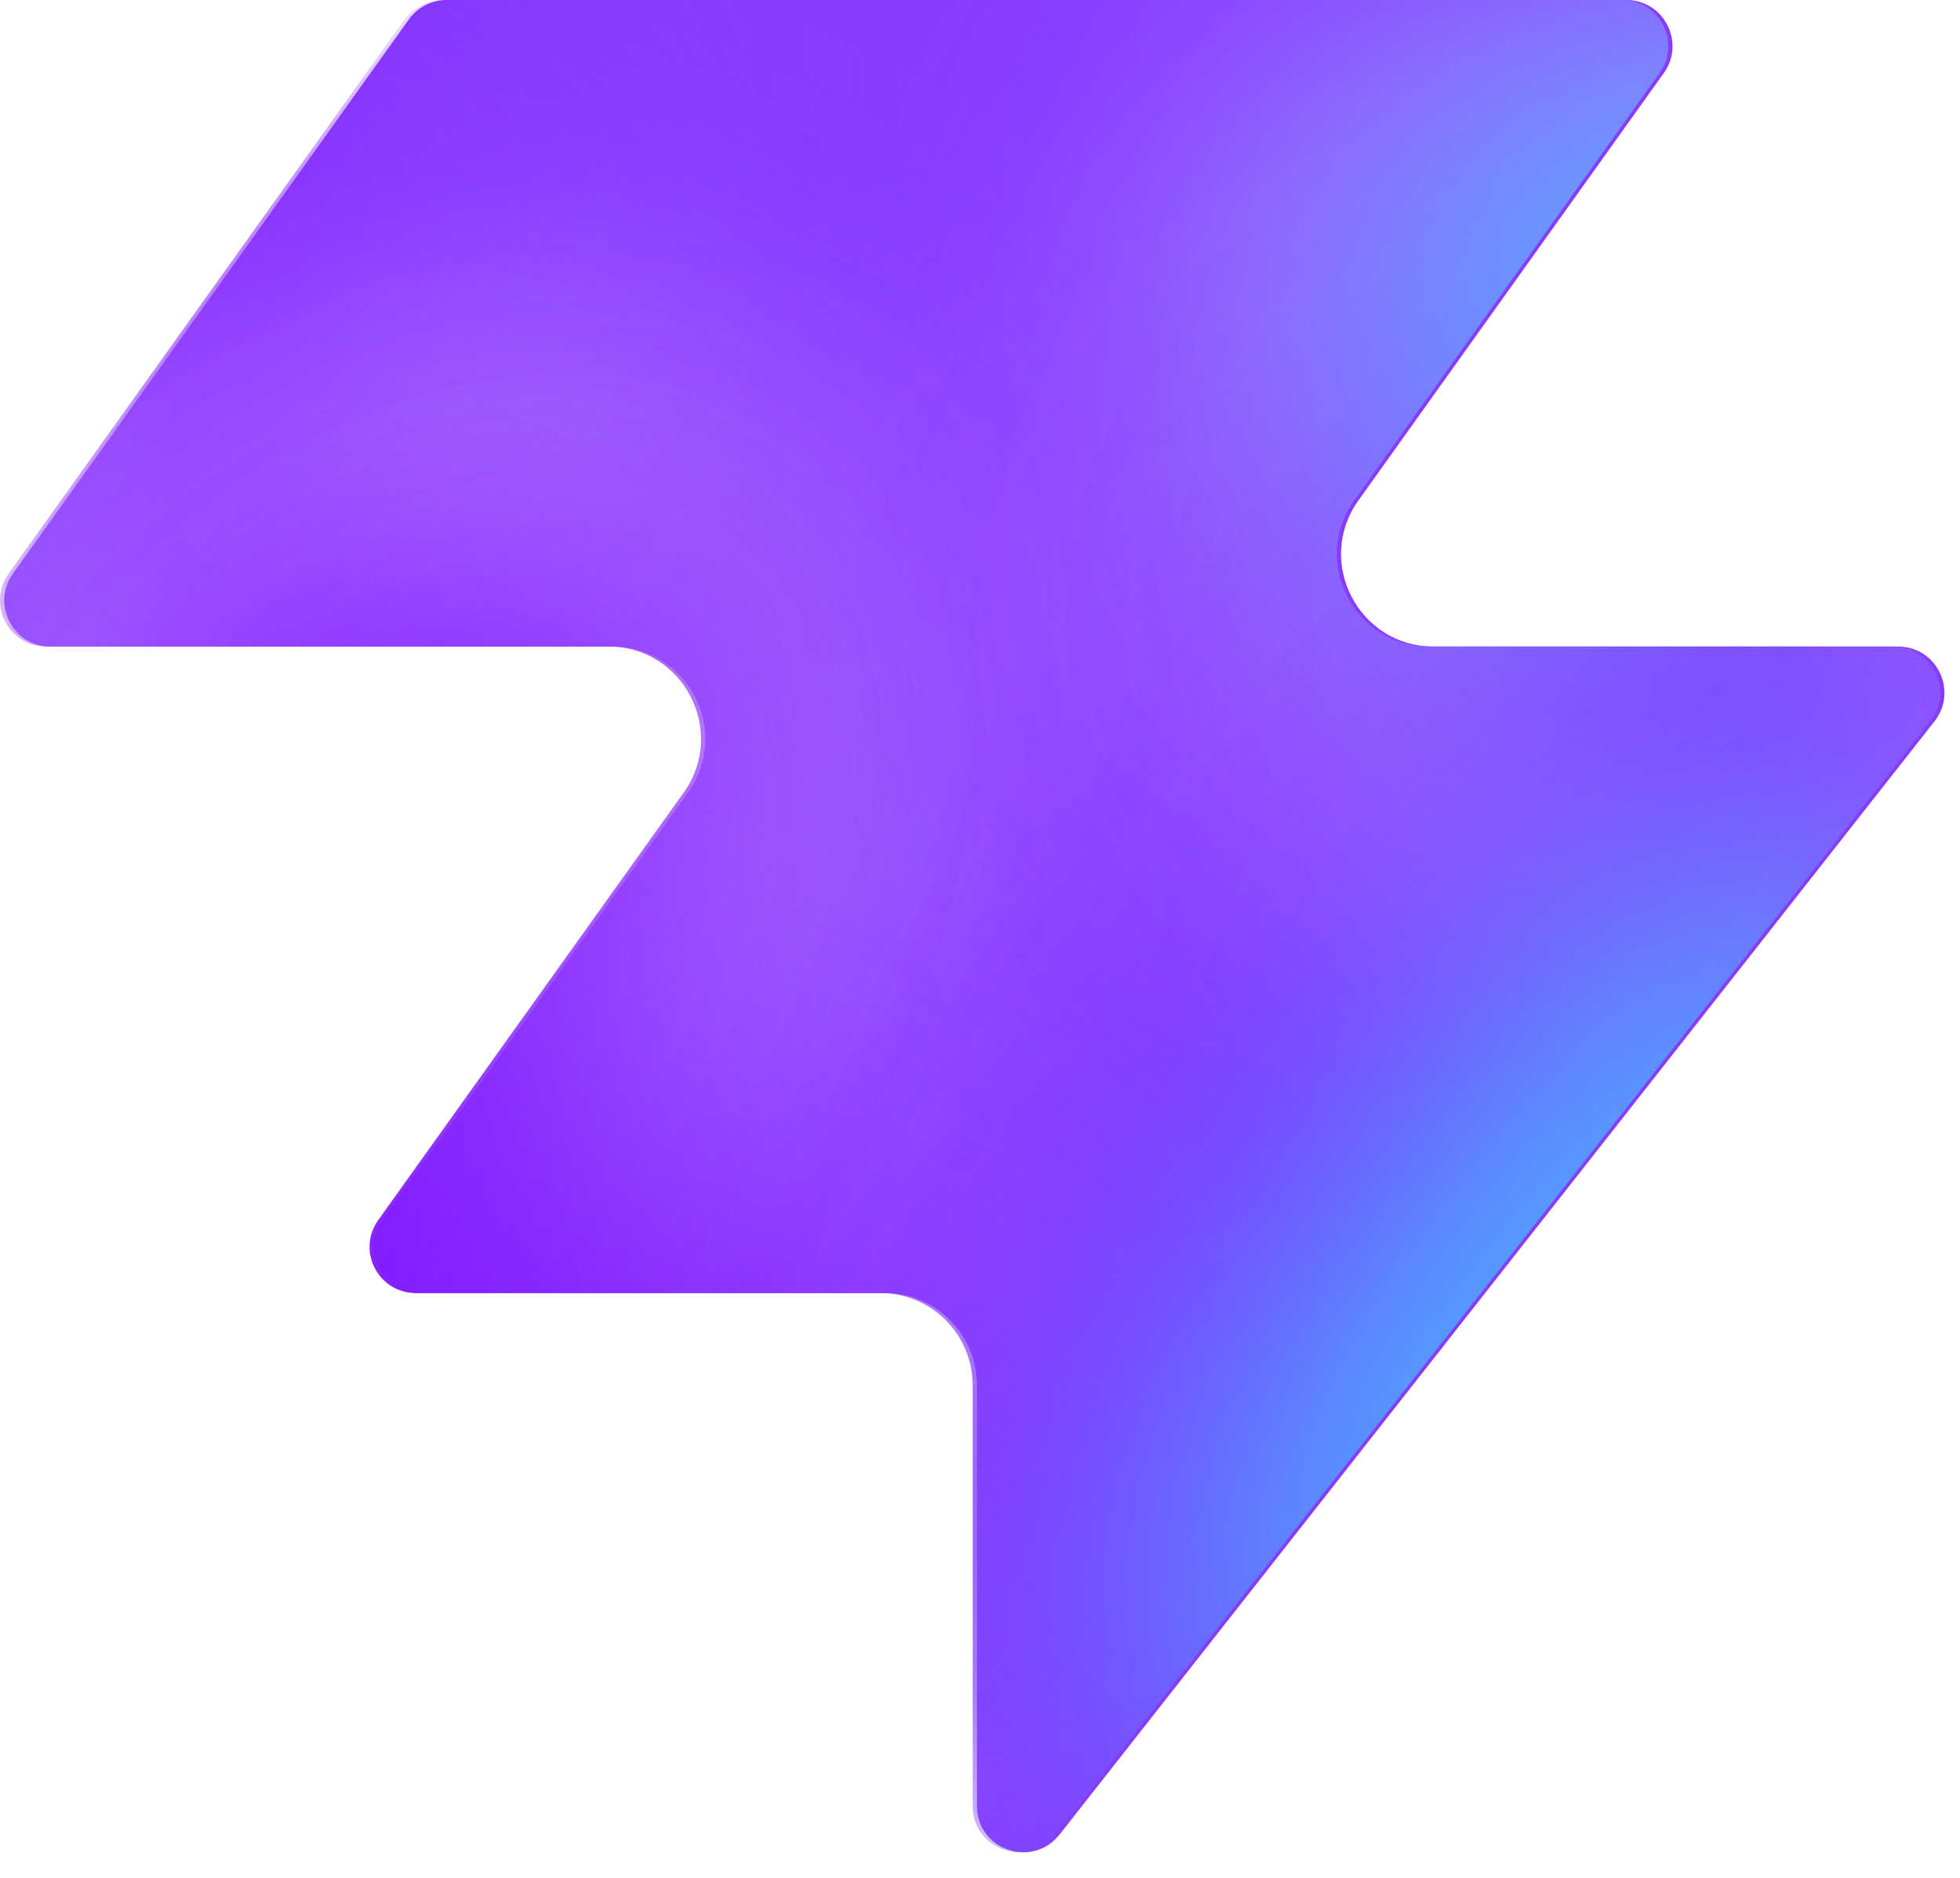
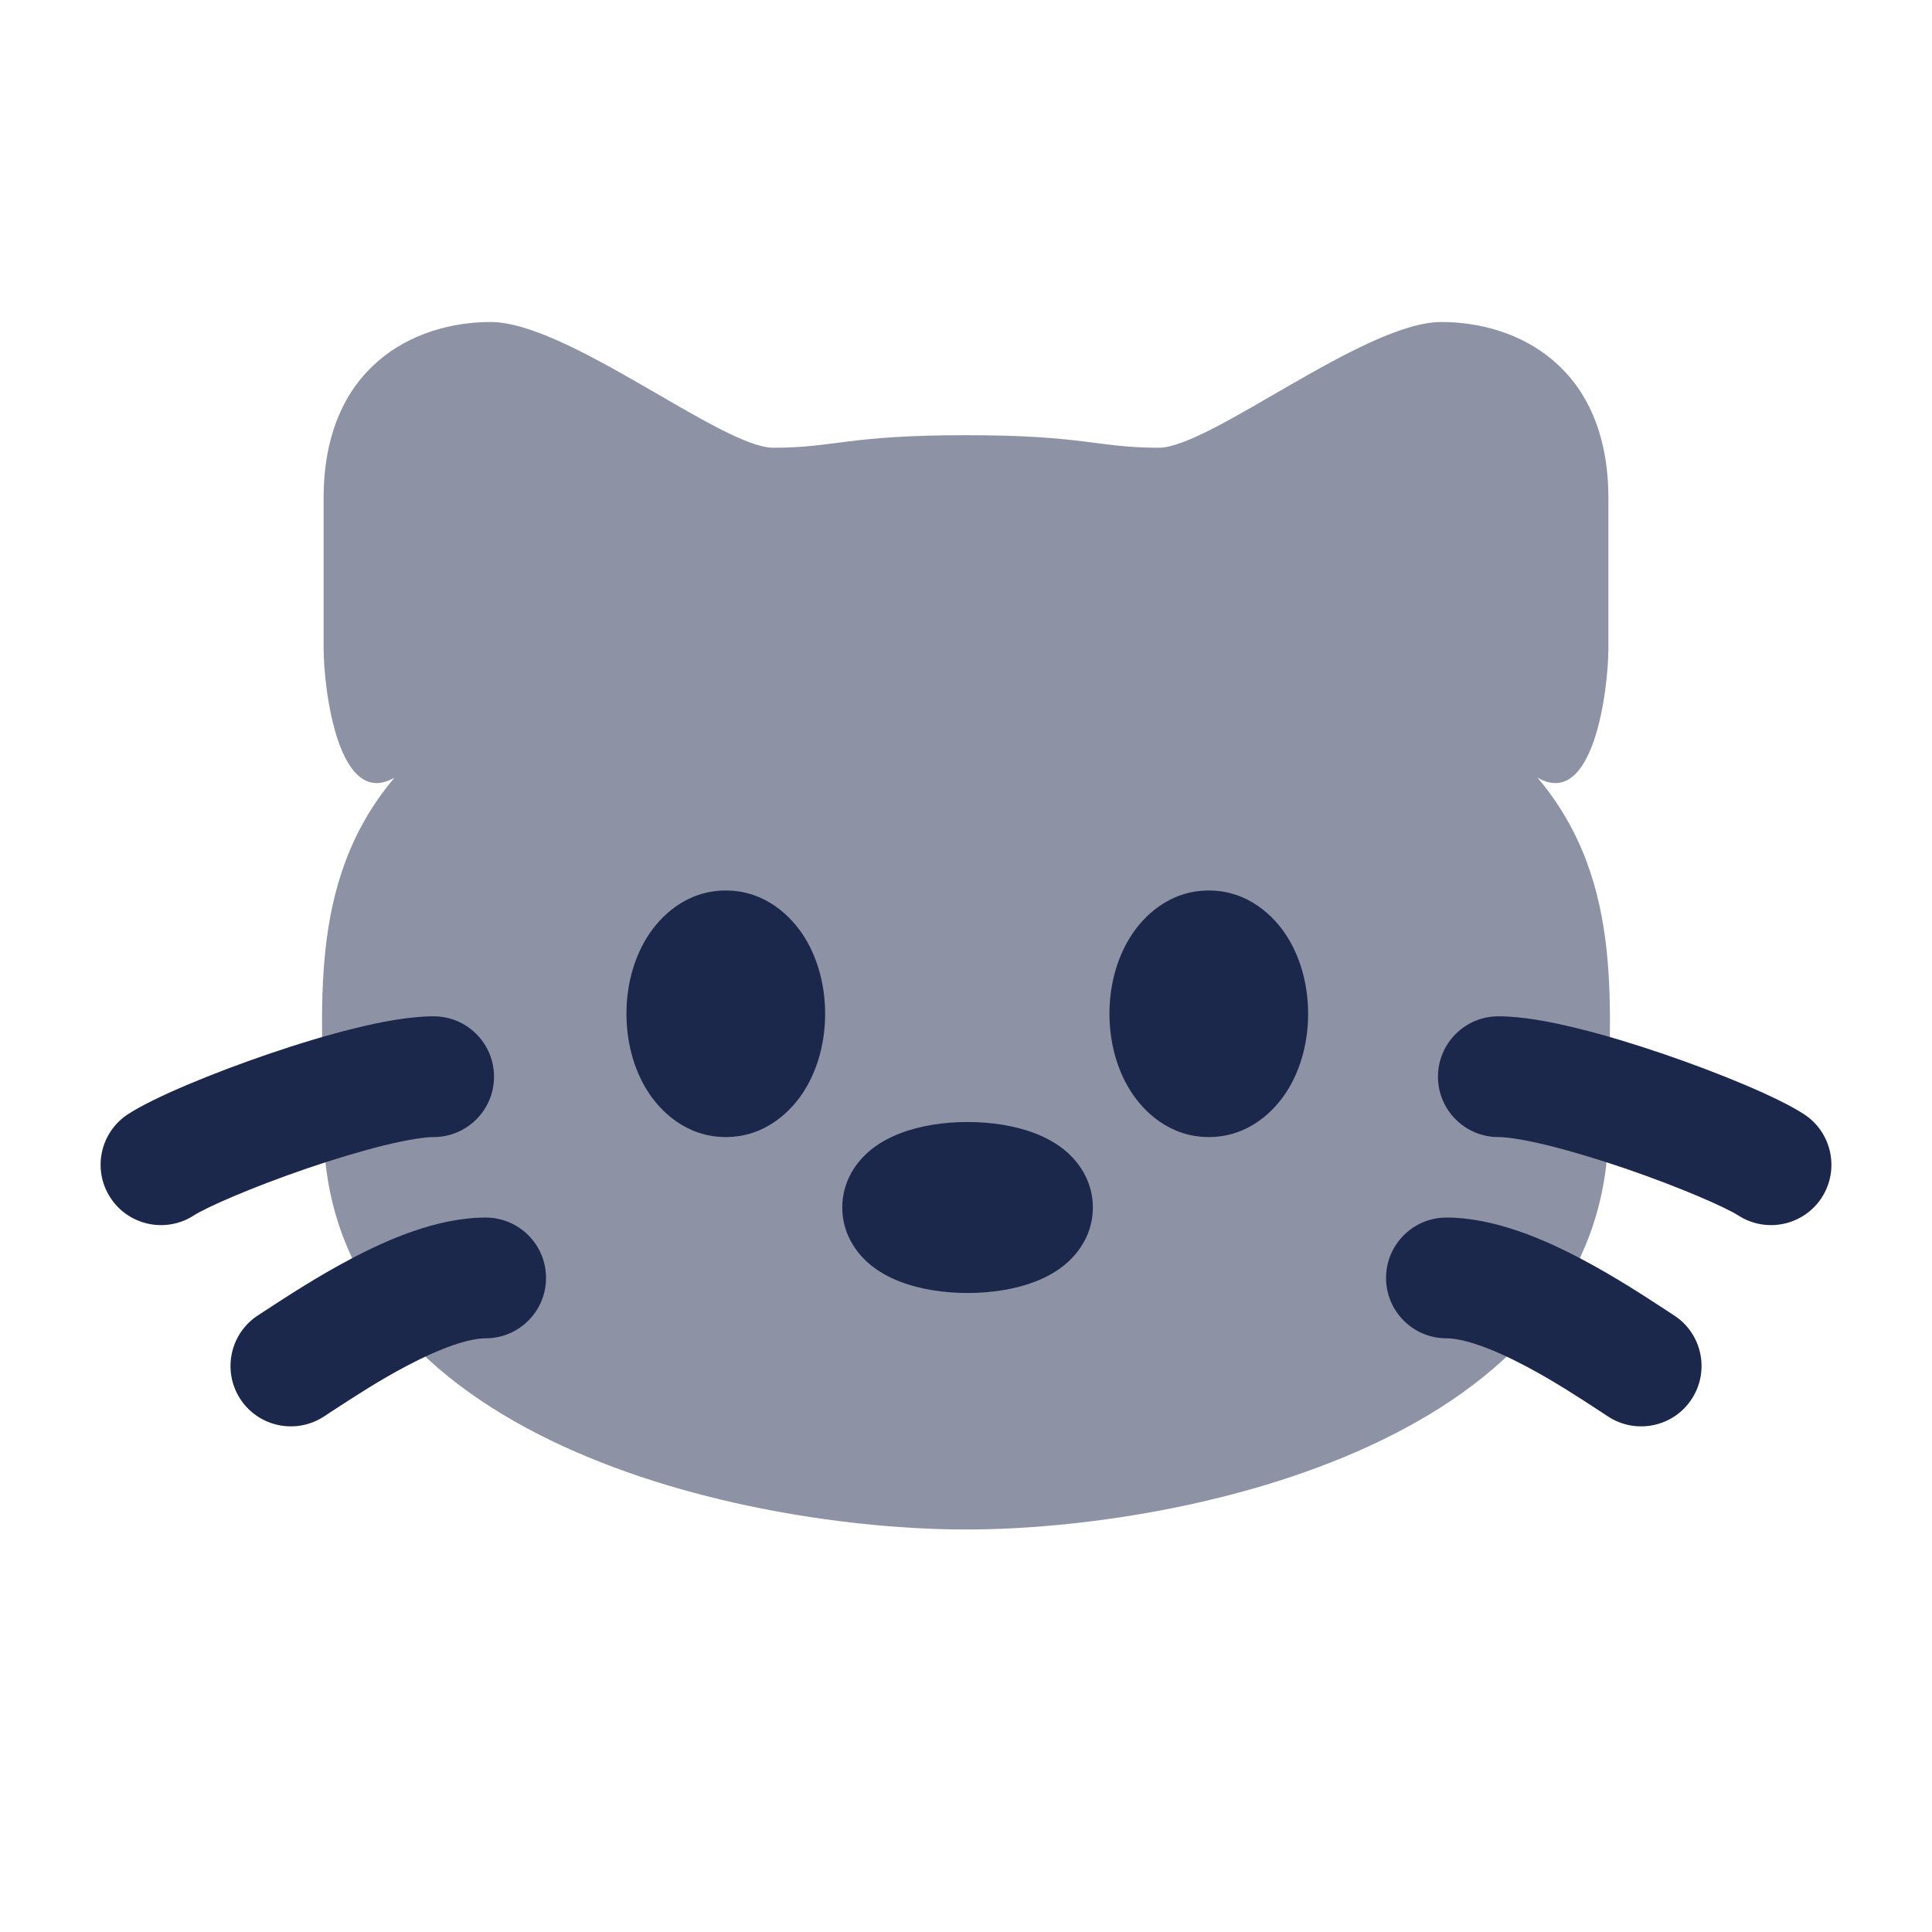
- <svg xmlns="http://www.w3.org/2000/svg" width="48" height="46" fill="none" viewBox="0 0 48 46">
-   <path fill="#863bff" d="M25.946 44.938c-.664.845-2.021.375-2.021-.698V33.937a2.26 2.26 0 0 0-2.262-2.262H10.287c-.92 0-1.456-1.04-.92-1.788l7.48-10.471c1.07-1.497 0-3.578-1.842-3.578H1.237c-.92 0-1.456-1.04-.92-1.788L10.013.474c.214-.297.556-.474.92-.474h28.894c.92 0 1.456 1.04.92 1.788l-7.48 10.471c-1.07 1.498 0 3.579 1.842 3.579h11.377c.943 0 1.473 1.088.89 1.83L25.947 44.94z" style="fill:#863bff;fill:color(display-p3 .525 .23 1);fill-opacity:1" />
-   <mask id="a" width="48" height="46" x="0" y="0" maskUnits="userSpaceOnUse" style="mask-type:alpha">
-     <path fill="#000" d="M25.842 44.938c-.664.844-2.021.375-2.021-.698V33.937a2.26 2.26 0 0 0-2.262-2.262H10.183c-.92 0-1.456-1.04-.92-1.788l7.48-10.471c1.07-1.498 0-3.579-1.842-3.579H1.133c-.92 0-1.456-1.04-.92-1.787L9.91.473c.214-.297.556-.474.92-.474h28.894c.92 0 1.456 1.04.92 1.788l-7.48 10.471c-1.07 1.498 0 3.578 1.842 3.578h11.377c.943 0 1.473 1.088.89 1.832L25.843 44.94z" style="fill:#000;fill-opacity:1" />
-   </mask>
-   <g mask="url(#a)">
-     <g filter="url(#b)">
-       <ellipse cx="5.508" cy="14.704" fill="#ede6ff" rx="5.508" ry="14.704" style="fill:#ede6ff;fill:color(display-p3 .927 .903 1);fill-opacity:1" transform="matrix(.00324 1 1 -.00324 -4.47 31.516)" />
-     </g>
-     <g filter="url(#c)">
-       <ellipse cx="10.399" cy="29.851" fill="#ede6ff" rx="10.399" ry="29.851" style="fill:#ede6ff;fill:color(display-p3 .927 .903 1);fill-opacity:1" transform="matrix(.00324 1 1 -.00324 -39.328 7.883)" />
-     </g>
-     <g filter="url(#d)">
-       <ellipse cx="5.508" cy="30.487" fill="#7e14ff" rx="5.508" ry="30.487" style="fill:#7e14ff;fill:color(display-p3 .492 .077 1);fill-opacity:1" transform="rotate(89.814 -25.913 -14.639)scale(1 -1)" />
-     </g>
-     <g filter="url(#e)">
-       <ellipse cx="5.508" cy="30.599" fill="#7e14ff" rx="5.508" ry="30.599" style="fill:#7e14ff;fill:color(display-p3 .492 .077 1);fill-opacity:1" transform="rotate(89.814 -32.644 -3.334)scale(1 -1)" />
-     </g>
-     <g filter="url(#f)">
-       <ellipse cx="5.508" cy="30.599" fill="#7e14ff" rx="5.508" ry="30.599" style="fill:#7e14ff;fill:color(display-p3 .492 .077 1);fill-opacity:1" transform="matrix(.00324 1 1 -.00324 -34.34 30.47)" />
-     </g>
-     <g filter="url(#g)">
-       <ellipse cx="14.072" cy="22.078" fill="#ede6ff" rx="14.072" ry="22.078" style="fill:#ede6ff;fill:color(display-p3 .927 .903 1);fill-opacity:1" transform="rotate(93.35 24.506 48.493)scale(-1 1)" />
-     </g>
-     <g filter="url(#h)">
-       <ellipse cx="3.47" cy="21.501" fill="#7e14ff" rx="3.47" ry="21.501" style="fill:#7e14ff;fill:color(display-p3 .492 .077 1);fill-opacity:1" transform="rotate(89.009 28.708 47.59)scale(-1 1)" />
-     </g>
-     <g filter="url(#i)">
-       <ellipse cx="3.47" cy="21.501" fill="#7e14ff" rx="3.47" ry="21.501" style="fill:#7e14ff;fill:color(display-p3 .492 .077 1);fill-opacity:1" transform="rotate(89.009 28.708 47.59)scale(-1 1)" />
-     </g>
-     <g filter="url(#j)">
-       <ellipse cx=".387" cy="8.972" fill="#7e14ff" rx="4.407" ry="29.108" style="fill:#7e14ff;fill:color(display-p3 .492 .077 1);fill-opacity:1" transform="rotate(39.51 .387 8.972)" />
-     </g>
-     <g filter="url(#k)">
-       <ellipse cx="47.523" cy="-6.092" fill="#7e14ff" rx="4.407" ry="29.108" style="fill:#7e14ff;fill:color(display-p3 .492 .077 1);fill-opacity:1" transform="rotate(37.892 47.523 -6.092)" />
-     </g>
-     <g filter="url(#l)">
-       <ellipse cx="41.412" cy="6.333" fill="#47bfff" rx="5.971" ry="9.665" style="fill:#47bfff;fill:color(display-p3 .28 .748 1);fill-opacity:1" transform="rotate(37.892 41.412 6.333)" />
-     </g>
-     <g filter="url(#m)">
-       <ellipse cx="-1.879" cy="38.332" fill="#7e14ff" rx="4.407" ry="29.108" style="fill:#7e14ff;fill:color(display-p3 .492 .077 1);fill-opacity:1" transform="rotate(37.892 -1.88 38.332)" />
-     </g>
-     <g filter="url(#n)">
-       <ellipse cx="-1.879" cy="38.332" fill="#7e14ff" rx="4.407" ry="29.108" style="fill:#7e14ff;fill:color(display-p3 .492 .077 1);fill-opacity:1" transform="rotate(37.892 -1.88 38.332)" />
-     </g>
-     <g filter="url(#o)">
-       <ellipse cx="35.651" cy="29.907" fill="#7e14ff" rx="4.407" ry="29.108" style="fill:#7e14ff;fill:color(display-p3 .492 .077 1);fill-opacity:1" transform="rotate(37.892 35.651 29.907)" />
-     </g>
-     <g filter="url(#p)">
-       <ellipse cx="38.418" cy="32.4" fill="#47bfff" rx="5.971" ry="15.297" style="fill:#47bfff;fill:color(display-p3 .28 .748 1);fill-opacity:1" transform="rotate(37.892 38.418 32.4)" />
-     </g>
-   </g>
-   <defs>
-     <filter id="b" width="60.045" height="41.654" x="-19.77" y="16.149" color-interpolation-filters="sRGB" filterUnits="userSpaceOnUse">
-       <feFlood flood-opacity="0" result="BackgroundImageFix" />
-       <feBlend in="SourceGraphic" in2="BackgroundImageFix" result="shape" />
-       <feGaussianBlur result="effect1_foregroundBlur_2002_17158" stdDeviation="7.659" />
-     </filter>
-     <filter id="c" width="90.34" height="51.437" x="-54.613" y="-7.533" color-interpolation-filters="sRGB" filterUnits="userSpaceOnUse">
-       <feFlood flood-opacity="0" result="BackgroundImageFix" />
-       <feBlend in="SourceGraphic" in2="BackgroundImageFix" result="shape" />
-       <feGaussianBlur result="effect1_foregroundBlur_2002_17158" stdDeviation="7.659" />
-     </filter>
-     <filter id="d" width="79.355" height="29.4" x="-49.64" y="2.03" color-interpolation-filters="sRGB" filterUnits="userSpaceOnUse">
-       <feFlood flood-opacity="0" result="BackgroundImageFix" />
-       <feBlend in="SourceGraphic" in2="BackgroundImageFix" result="shape" />
-       <feGaussianBlur result="effect1_foregroundBlur_2002_17158" stdDeviation="4.596" />
-     </filter>
-     <filter id="e" width="79.579" height="29.4" x="-45.045" y="20.029" color-interpolation-filters="sRGB" filterUnits="userSpaceOnUse">
-       <feFlood flood-opacity="0" result="BackgroundImageFix" />
-       <feBlend in="SourceGraphic" in2="BackgroundImageFix" result="shape" />
-       <feGaussianBlur result="effect1_foregroundBlur_2002_17158" stdDeviation="4.596" />
-     </filter>
-     <filter id="f" width="79.579" height="29.4" x="-43.513" y="21.178" color-interpolation-filters="sRGB" filterUnits="userSpaceOnUse">
-       <feFlood flood-opacity="0" result="BackgroundImageFix" />
-       <feBlend in="SourceGraphic" in2="BackgroundImageFix" result="shape" />
-       <feGaussianBlur result="effect1_foregroundBlur_2002_17158" stdDeviation="4.596" />
-     </filter>
-     <filter id="g" width="74.749" height="58.852" x="15.756" y="-17.901" color-interpolation-filters="sRGB" filterUnits="userSpaceOnUse">
-       <feFlood flood-opacity="0" result="BackgroundImageFix" />
-       <feBlend in="SourceGraphic" in2="BackgroundImageFix" result="shape" />
-       <feGaussianBlur result="effect1_foregroundBlur_2002_17158" stdDeviation="7.659" />
-     </filter>
-     <filter id="h" width="61.377" height="25.362" x="23.548" y="2.284" color-interpolation-filters="sRGB" filterUnits="userSpaceOnUse">
-       <feFlood flood-opacity="0" result="BackgroundImageFix" />
-       <feBlend in="SourceGraphic" in2="BackgroundImageFix" result="shape" />
-       <feGaussianBlur result="effect1_foregroundBlur_2002_17158" stdDeviation="4.596" />
-     </filter>
-     <filter id="i" width="61.377" height="25.362" x="23.548" y="2.284" color-interpolation-filters="sRGB" filterUnits="userSpaceOnUse">
-       <feFlood flood-opacity="0" result="BackgroundImageFix" />
-       <feBlend in="SourceGraphic" in2="BackgroundImageFix" result="shape" />
-       <feGaussianBlur result="effect1_foregroundBlur_2002_17158" stdDeviation="4.596" />
-     </filter>
-     <filter id="j" width="56.045" height="63.649" x="-27.636" y="-22.853" color-interpolation-filters="sRGB" filterUnits="userSpaceOnUse">
-       <feFlood flood-opacity="0" result="BackgroundImageFix" />
-       <feBlend in="SourceGraphic" in2="BackgroundImageFix" result="shape" />
-       <feGaussianBlur result="effect1_foregroundBlur_2002_17158" stdDeviation="4.596" />
-     </filter>
-     <filter id="k" width="54.814" height="64.646" x="20.116" y="-38.415" color-interpolation-filters="sRGB" filterUnits="userSpaceOnUse">
-       <feFlood flood-opacity="0" result="BackgroundImageFix" />
-       <feBlend in="SourceGraphic" in2="BackgroundImageFix" result="shape" />
-       <feGaussianBlur result="effect1_foregroundBlur_2002_17158" stdDeviation="4.596" />
-     </filter>
-     <filter id="l" width="33.541" height="35.313" x="24.641" y="-11.323" color-interpolation-filters="sRGB" filterUnits="userSpaceOnUse">
-       <feFlood flood-opacity="0" result="BackgroundImageFix" />
-       <feBlend in="SourceGraphic" in2="BackgroundImageFix" result="shape" />
-       <feGaussianBlur result="effect1_foregroundBlur_2002_17158" stdDeviation="4.596" />
-     </filter>
-     <filter id="m" width="54.814" height="64.646" x="-29.286" y="6.009" color-interpolation-filters="sRGB" filterUnits="userSpaceOnUse">
-       <feFlood flood-opacity="0" result="BackgroundImageFix" />
-       <feBlend in="SourceGraphic" in2="BackgroundImageFix" result="shape" />
-       <feGaussianBlur result="effect1_foregroundBlur_2002_17158" stdDeviation="4.596" />
-     </filter>
-     <filter id="n" width="54.814" height="64.646" x="-29.286" y="6.009" color-interpolation-filters="sRGB" filterUnits="userSpaceOnUse">
-       <feFlood flood-opacity="0" result="BackgroundImageFix" />
-       <feBlend in="SourceGraphic" in2="BackgroundImageFix" result="shape" />
-       <feGaussianBlur result="effect1_foregroundBlur_2002_17158" stdDeviation="4.596" />
-     </filter>
-     <filter id="o" width="54.814" height="64.646" x="8.244" y="-2.416" color-interpolation-filters="sRGB" filterUnits="userSpaceOnUse">
-       <feFlood flood-opacity="0" result="BackgroundImageFix" />
-       <feBlend in="SourceGraphic" in2="BackgroundImageFix" result="shape" />
-       <feGaussianBlur result="effect1_foregroundBlur_2002_17158" stdDeviation="4.596" />
-     </filter>
-     <filter id="p" width="39.409" height="43.623" x="18.713" y="10.588" color-interpolation-filters="sRGB" filterUnits="userSpaceOnUse">
-       <feFlood flood-opacity="0" result="BackgroundImageFix" />
-       <feBlend in="SourceGraphic" in2="BackgroundImageFix" result="shape" />
-       <feGaussianBlur result="effect1_foregroundBlur_2002_17158" stdDeviation="4.596" />
-     </filter>
-   </defs>
+ <svg xmlns="http://www.w3.org/2000/svg" width="800px" height="800px" viewBox="0 0 24 24" fill="none">
+   <path opacity="0.5" d="M9.606 5.562C10.372 5.562 10.52 5.406 12 5.406C13.48 5.406 13.628 5.562 14.394 5.562C15.032 5.562 16.948 4 17.905 4C18.863 4 19.98 4.563 19.98 6.188V8.062C19.978 8.555 19.799 10.063 19.099 9.66C20.211 10.974 19.98 12.582 19.98 14C19.98 17.906 14.713 19 12 19C9.287 19 4.02 17.906 4.02 14C4.02 12.582 3.789 10.974 4.901 9.66C4.201 10.063 4.022 8.555 4.02 8.062V6.188C4.02 4.562 5.137 4 6.095 4C7.052 4 8.968 5.562 9.606 5.562Z" fill="#1C274C" />
+   <path d="M9.016 11.062C8.527 11.062 8.201 11.38 8.036 11.646C7.864 11.924 7.782 12.261 7.782 12.594C7.782 12.926 7.864 13.263 8.036 13.541C8.201 13.807 8.527 14.125 9.016 14.125C9.505 14.125 9.831 13.807 9.996 13.541C10.168 13.263 10.25 12.926 10.25 12.594C10.25 12.261 10.168 11.924 9.996 11.646C9.831 11.38 9.505 11.062 9.016 11.062Z" fill="#1C274C" />
+   <path d="M14.037 11.646C14.201 11.38 14.527 11.062 15.016 11.062C15.505 11.062 15.831 11.38 15.996 11.646C16.168 11.924 16.25 12.261 16.25 12.594C16.25 12.926 16.168 13.263 15.996 13.541C15.831 13.807 15.505 14.125 15.016 14.125C14.527 14.125 14.201 13.807 14.037 13.541C13.864 13.263 13.782 12.926 13.782 12.594C13.782 12.261 13.864 11.924 14.037 11.646Z" fill="#1C274C" />
+   <path fill-rule="evenodd" clip-rule="evenodd" d="M11.178 14.08C11.431 13.982 11.728 13.938 12.019 13.938C12.311 13.938 12.608 13.982 12.861 14.08C12.984 14.128 13.136 14.203 13.269 14.325C13.403 14.448 13.576 14.675 13.576 15C13.576 15.325 13.403 15.552 13.269 15.675C13.136 15.797 12.984 15.872 12.861 15.92C12.608 16.018 12.311 16.062 12.019 16.062C11.728 16.062 11.431 16.018 11.178 15.92C11.055 15.872 10.903 15.797 10.77 15.675C10.636 15.552 10.463 15.325 10.463 15C10.463 14.675 10.636 14.448 10.77 14.325C10.903 14.203 11.055 14.128 11.178 14.08Z" fill="#1C274C" />
+   <path d="M17.863 13.375C17.863 12.961 18.199 12.625 18.613 12.625C18.909 12.625 19.264 12.692 19.594 12.774C19.939 12.858 20.313 12.973 20.671 13.095C21.354 13.329 22.08 13.627 22.407 13.839C22.755 14.063 22.855 14.528 22.631 14.876C22.406 15.224 21.942 15.323 21.594 15.099C21.437 14.998 20.872 14.749 20.185 14.514C19.857 14.402 19.526 14.302 19.236 14.23C18.931 14.155 18.721 14.125 18.613 14.125C18.199 14.125 17.863 13.789 17.863 13.375Z" fill="#1C274C" />
+   <path d="M17.968 15.125C17.554 15.125 17.218 15.461 17.218 15.875C17.218 16.289 17.554 16.625 17.968 16.625C18.174 16.625 18.517 16.74 18.948 16.968C19.29 17.148 19.604 17.353 19.849 17.513C19.895 17.544 19.939 17.572 19.98 17.599C20.328 17.823 20.793 17.724 21.017 17.376C21.242 17.028 21.142 16.563 20.794 16.339C20.761 16.317 20.723 16.293 20.681 16.265C20.439 16.107 20.059 15.858 19.649 15.642C19.192 15.4 18.568 15.125 17.968 15.125Z" fill="#1C274C" />
+   <path d="M3.815 14.514C3.128 14.749 2.563 14.998 2.407 15.099C2.059 15.323 1.595 15.224 1.37 14.876C1.145 14.528 1.245 14.063 1.593 13.839C1.921 13.627 2.646 13.329 3.33 13.095C3.687 12.973 4.062 12.858 4.407 12.774C4.737 12.692 5.091 12.625 5.387 12.625C5.801 12.625 6.137 12.961 6.137 13.375C6.137 13.789 5.801 14.125 5.387 14.125C5.28 14.125 5.07 14.155 4.765 14.23C4.475 14.302 4.144 14.402 3.815 14.514Z" fill="#1C274C" />
+   <path d="M4.02 17.599C4.061 17.572 4.105 17.544 4.151 17.513C4.397 17.353 4.71 17.148 5.052 16.968C5.483 16.74 5.827 16.625 6.033 16.625C6.447 16.625 6.783 16.289 6.783 15.875C6.783 15.461 6.447 15.125 6.033 15.125C5.432 15.125 4.808 15.4 4.352 15.642C3.942 15.858 3.562 16.107 3.319 16.265C3.278 16.293 3.24 16.317 3.206 16.339C2.859 16.563 2.759 17.028 2.983 17.376C3.208 17.724 3.672 17.823 4.02 17.599Z" fill="#1C274C" />
</svg>
